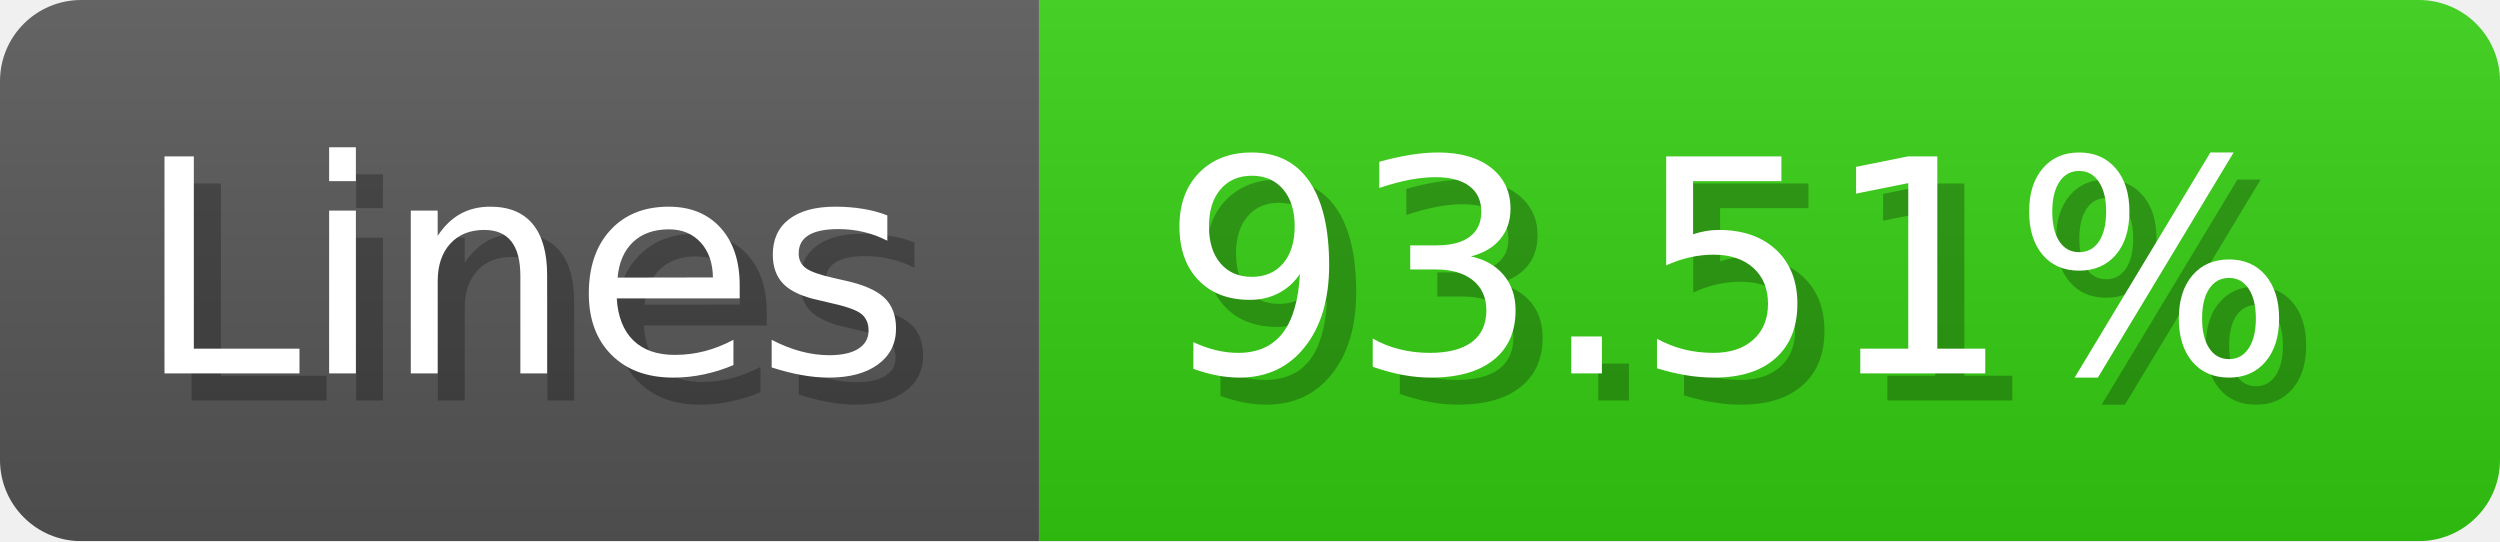
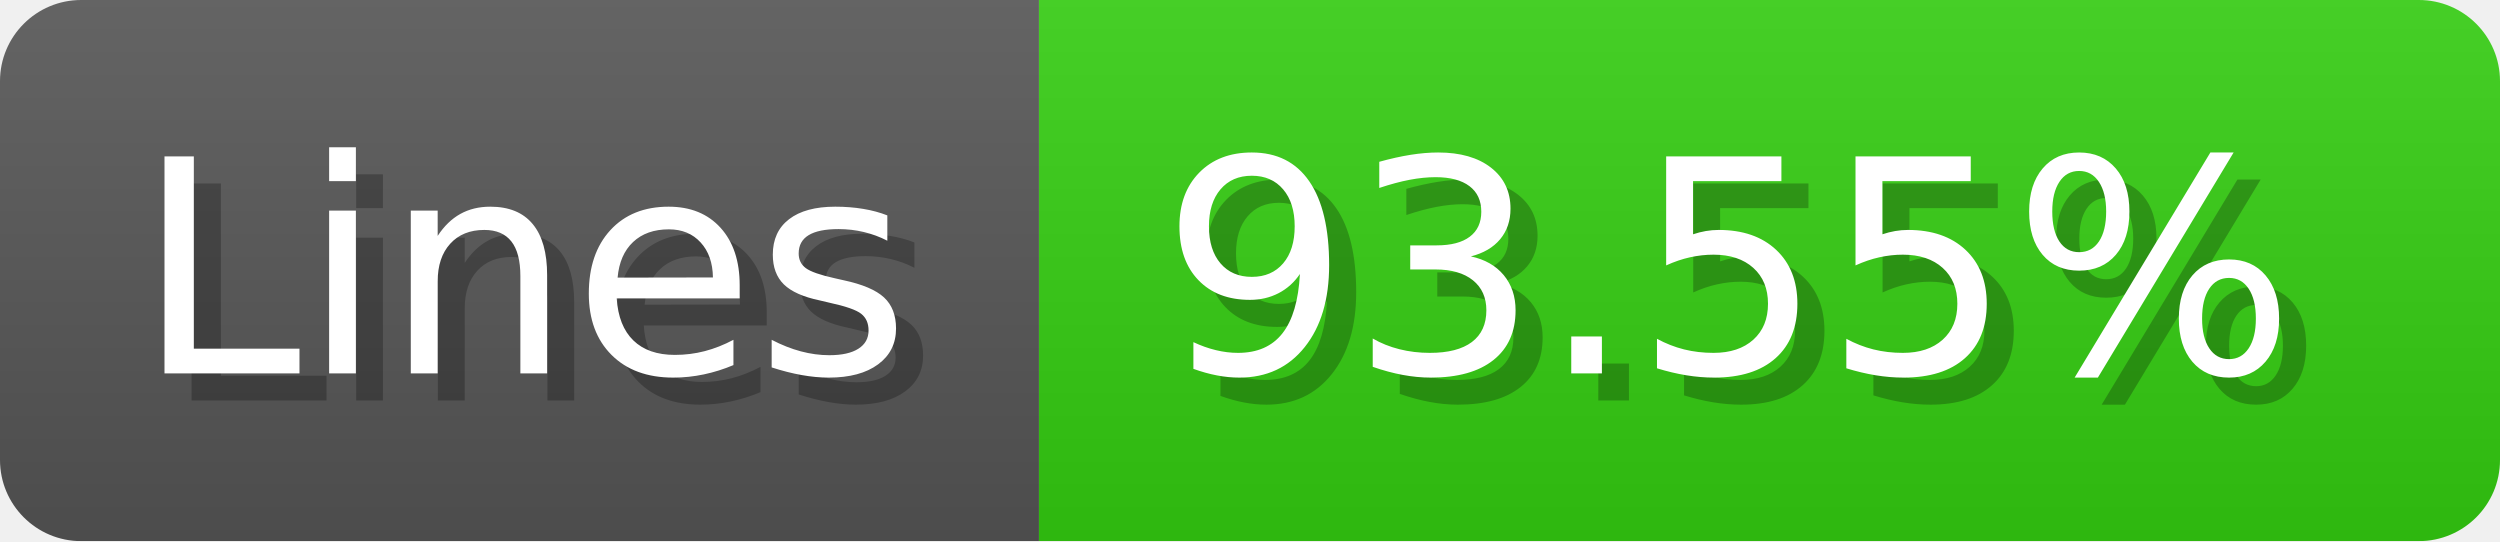
- <svg xmlns="http://www.w3.org/2000/svg" width="92.4" height="20" viewBox="0 0 924 200" role="img" aria-label="Lines: 93.51%">
+ <svg xmlns="http://www.w3.org/2000/svg" width="92.4" height="20" viewBox="0 0 924 200" role="img" aria-label="Lines: 93.55%">
  <linearGradient id="a" x2="0" y2="100%">
    <stop offset="0" stop-opacity=".1" stop-color="#EEE" />
    <stop offset="1" stop-opacity=".1" />
  </linearGradient>
  <mask id="m">
    <rect width="924" height="200" rx="30" fill="#FFF" />
  </mask>
  <g mask="url(#m)">
    <rect width="384" height="200" fill="#555" />
    <rect width="540" height="200" fill="#3C1" x="384" />
    <rect width="924" height="200" fill="url(#a)" />
  </g>
  <g aria-hidden="true" fill="#fff" text-anchor="start" font-family="Verdana,DejaVu Sans,sans-serif" font-size="110">
    <text x="60" y="148" textLength="284" fill="#000" opacity="0.25">Lines</text>
    <text x="50" y="138" textLength="284">Lines</text>
-     <text x="439" y="148" textLength="440" fill="#000" opacity="0.25">93.51%</text>
-     <text x="429" y="138" textLength="440">93.51%</text>
+     <text x="439" y="148" textLength="440" fill="#000" opacity="0.25">93.55%</text>
+     <text x="429" y="138" textLength="440">93.55%</text>
  </g>
</svg>
